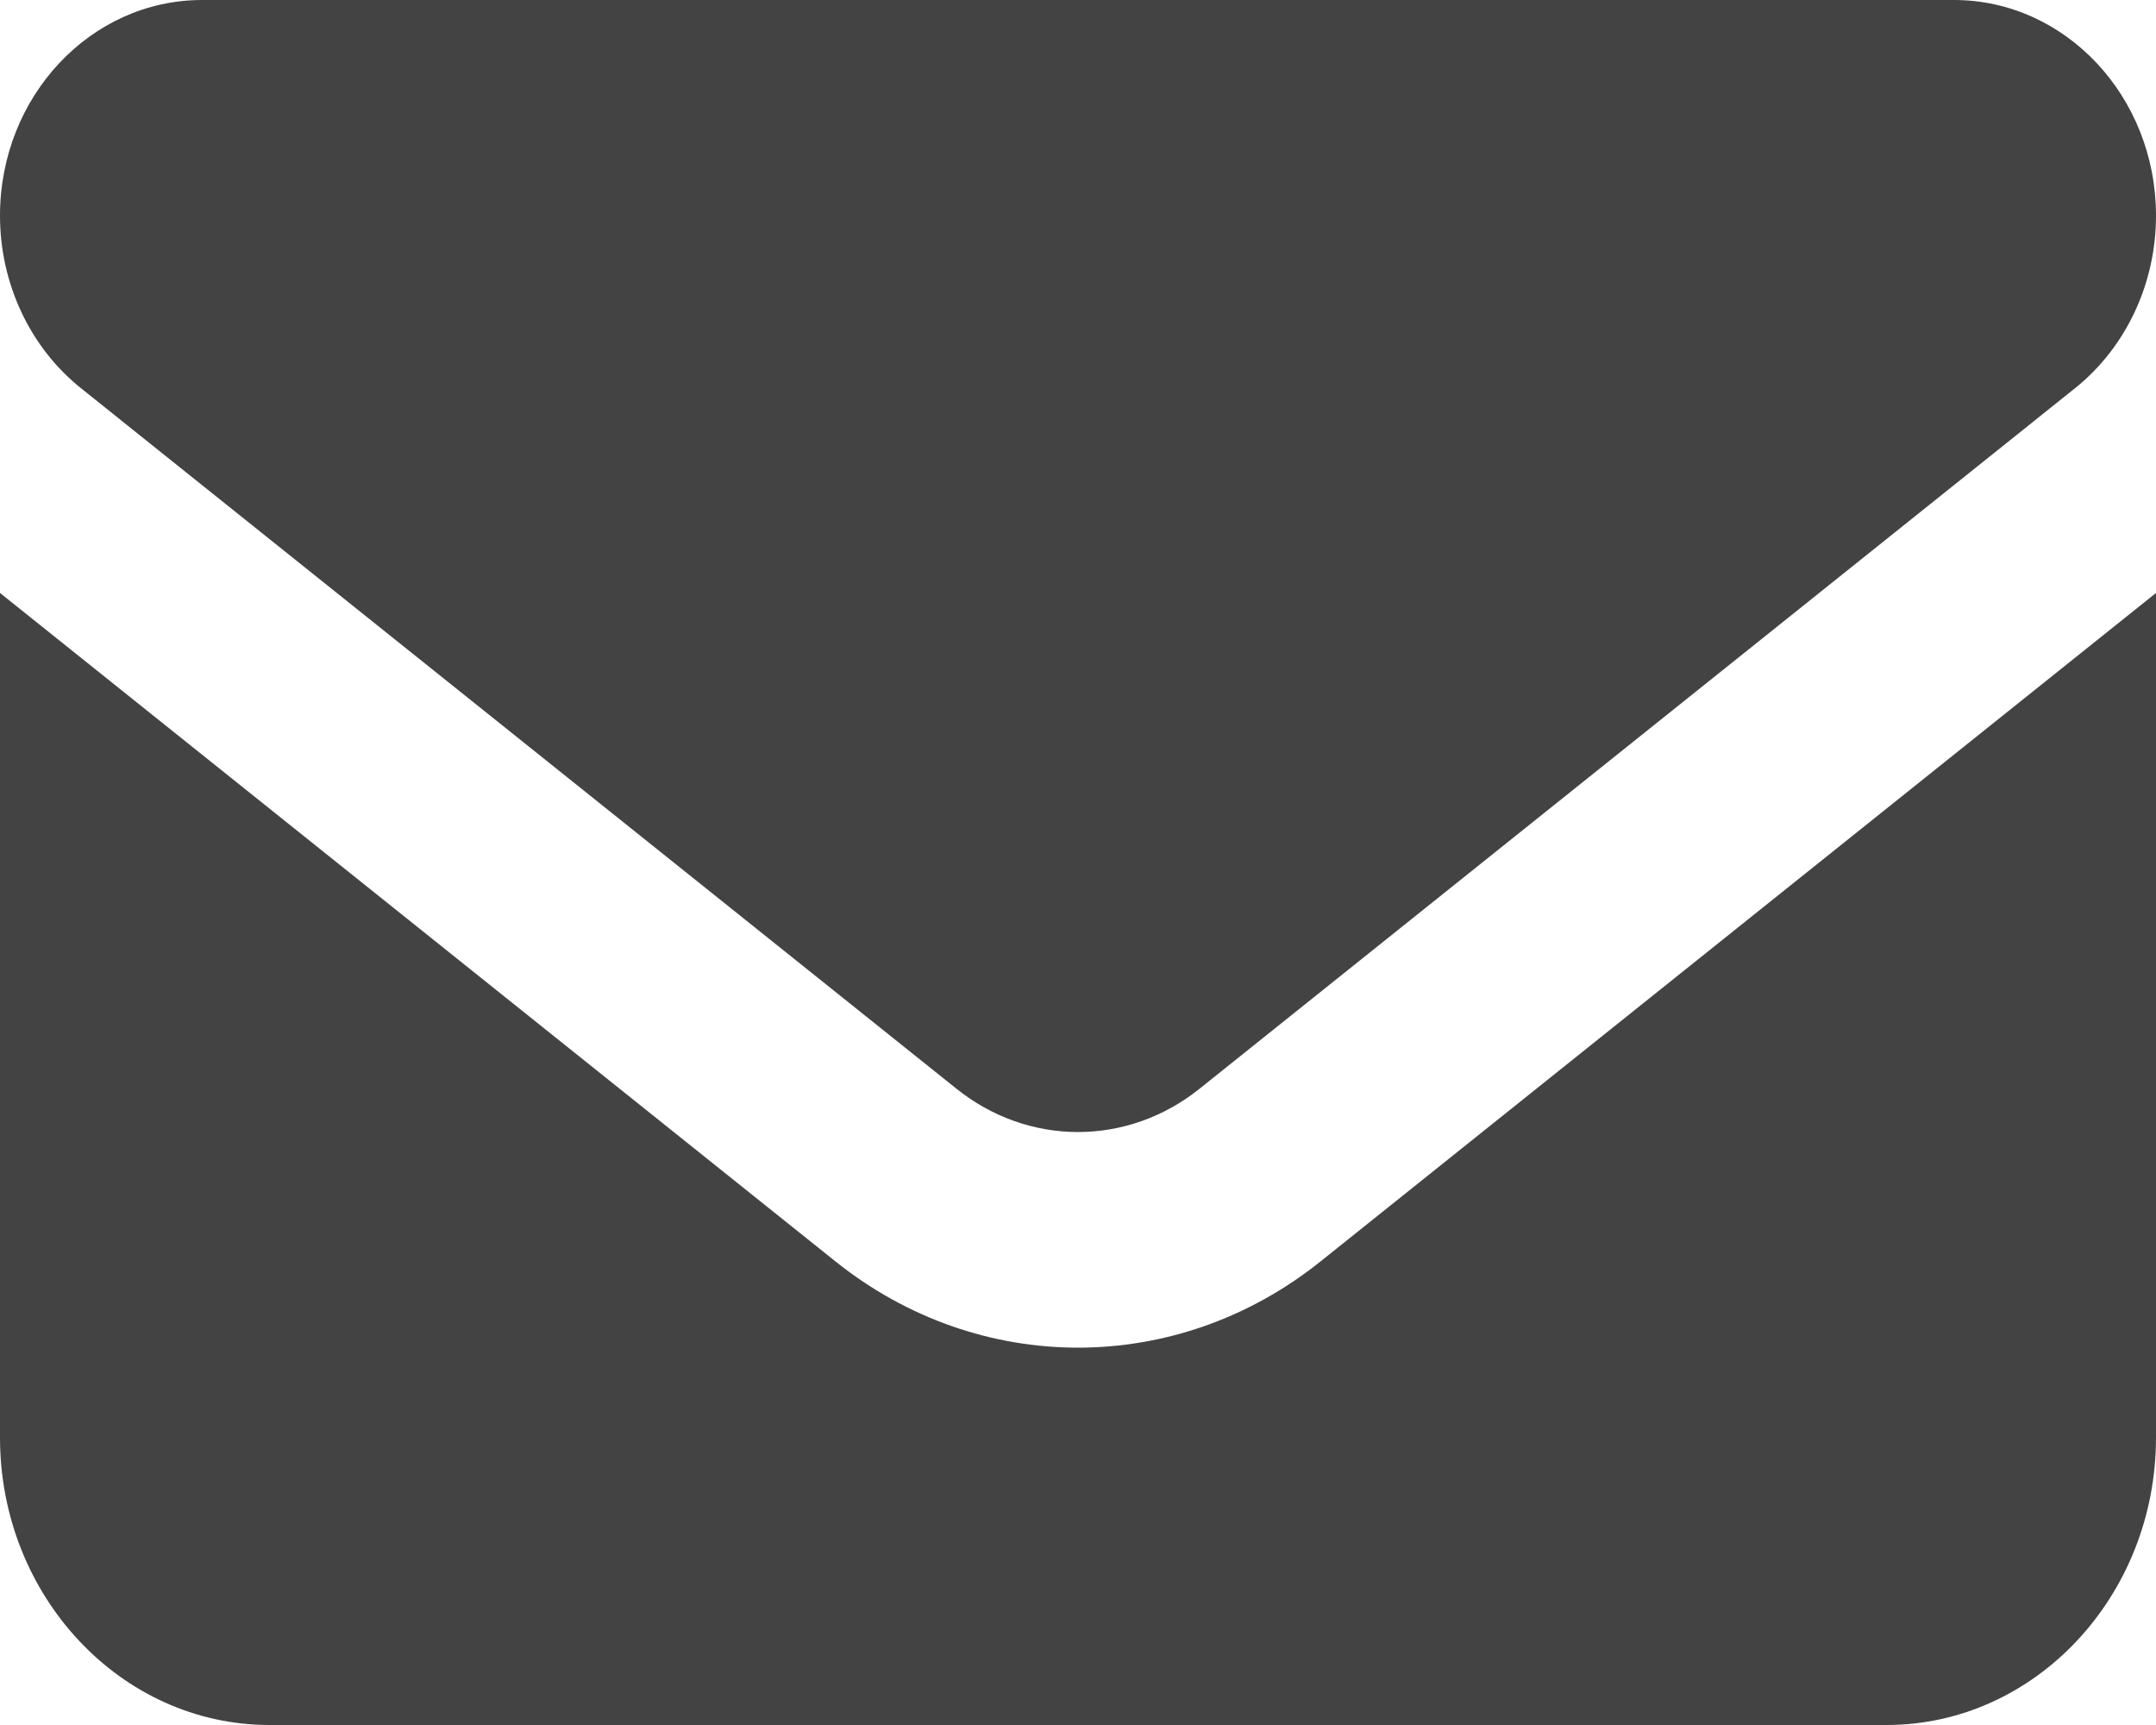
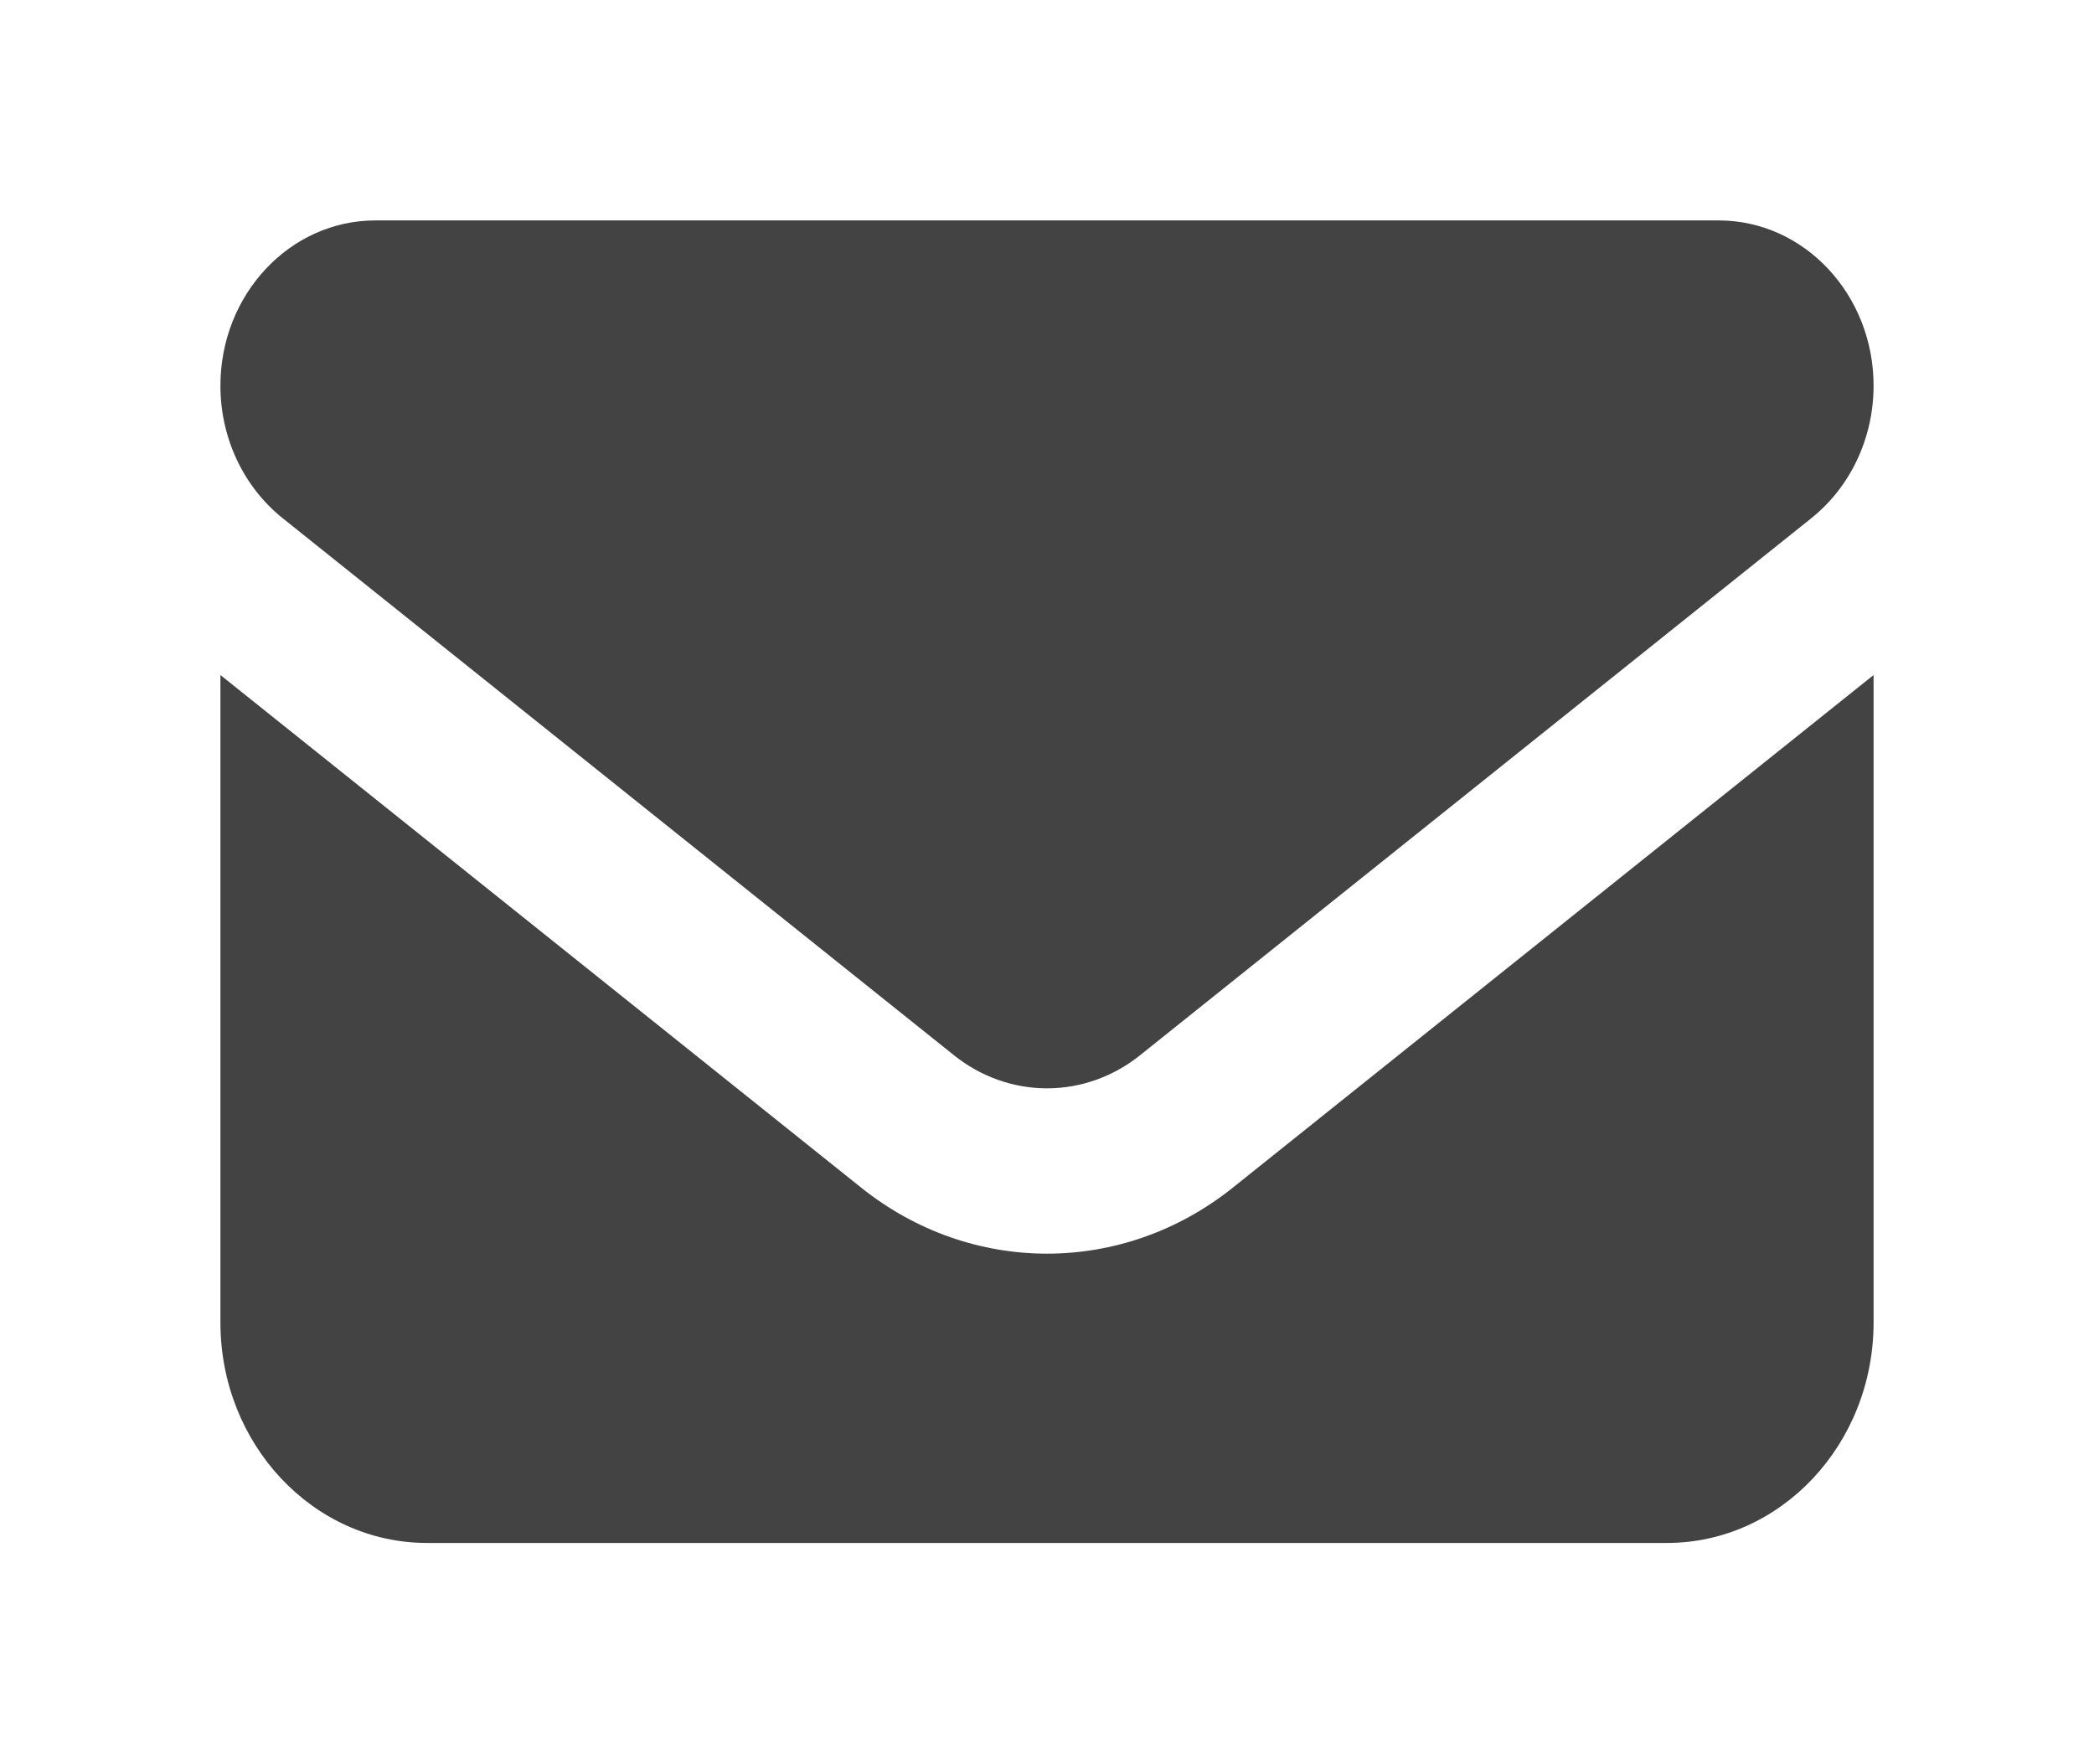
- <svg xmlns="http://www.w3.org/2000/svg" width="30" height="24" viewBox="0 0 30 24" fill="none">
+ <svg xmlns="http://www.w3.org/2000/svg" width="38" height="32" viewBox="-4 -4 38 32" fill="none">
  <path d="M2.812 0C1.26 0 0 1.344 0 3C0 3.944 0.416 4.831 1.125 5.4L13.312 15.15C13.799 15.54 14.392 15.75 15 15.75C15.608 15.75 16.201 15.54 16.688 15.15L28.875 5.4C29.584 4.831 30 3.944 30 3C30 1.344 28.74 0 27.188 0H2.812ZM0 8.25V20C0 22.206 1.682 24 3.75 24H26.25C28.318 24 30 22.206 30 20V8.25L18.375 17.55C16.377 19.15 13.623 19.15 11.625 17.55L0 8.25Z" fill="#434343" />
</svg>
